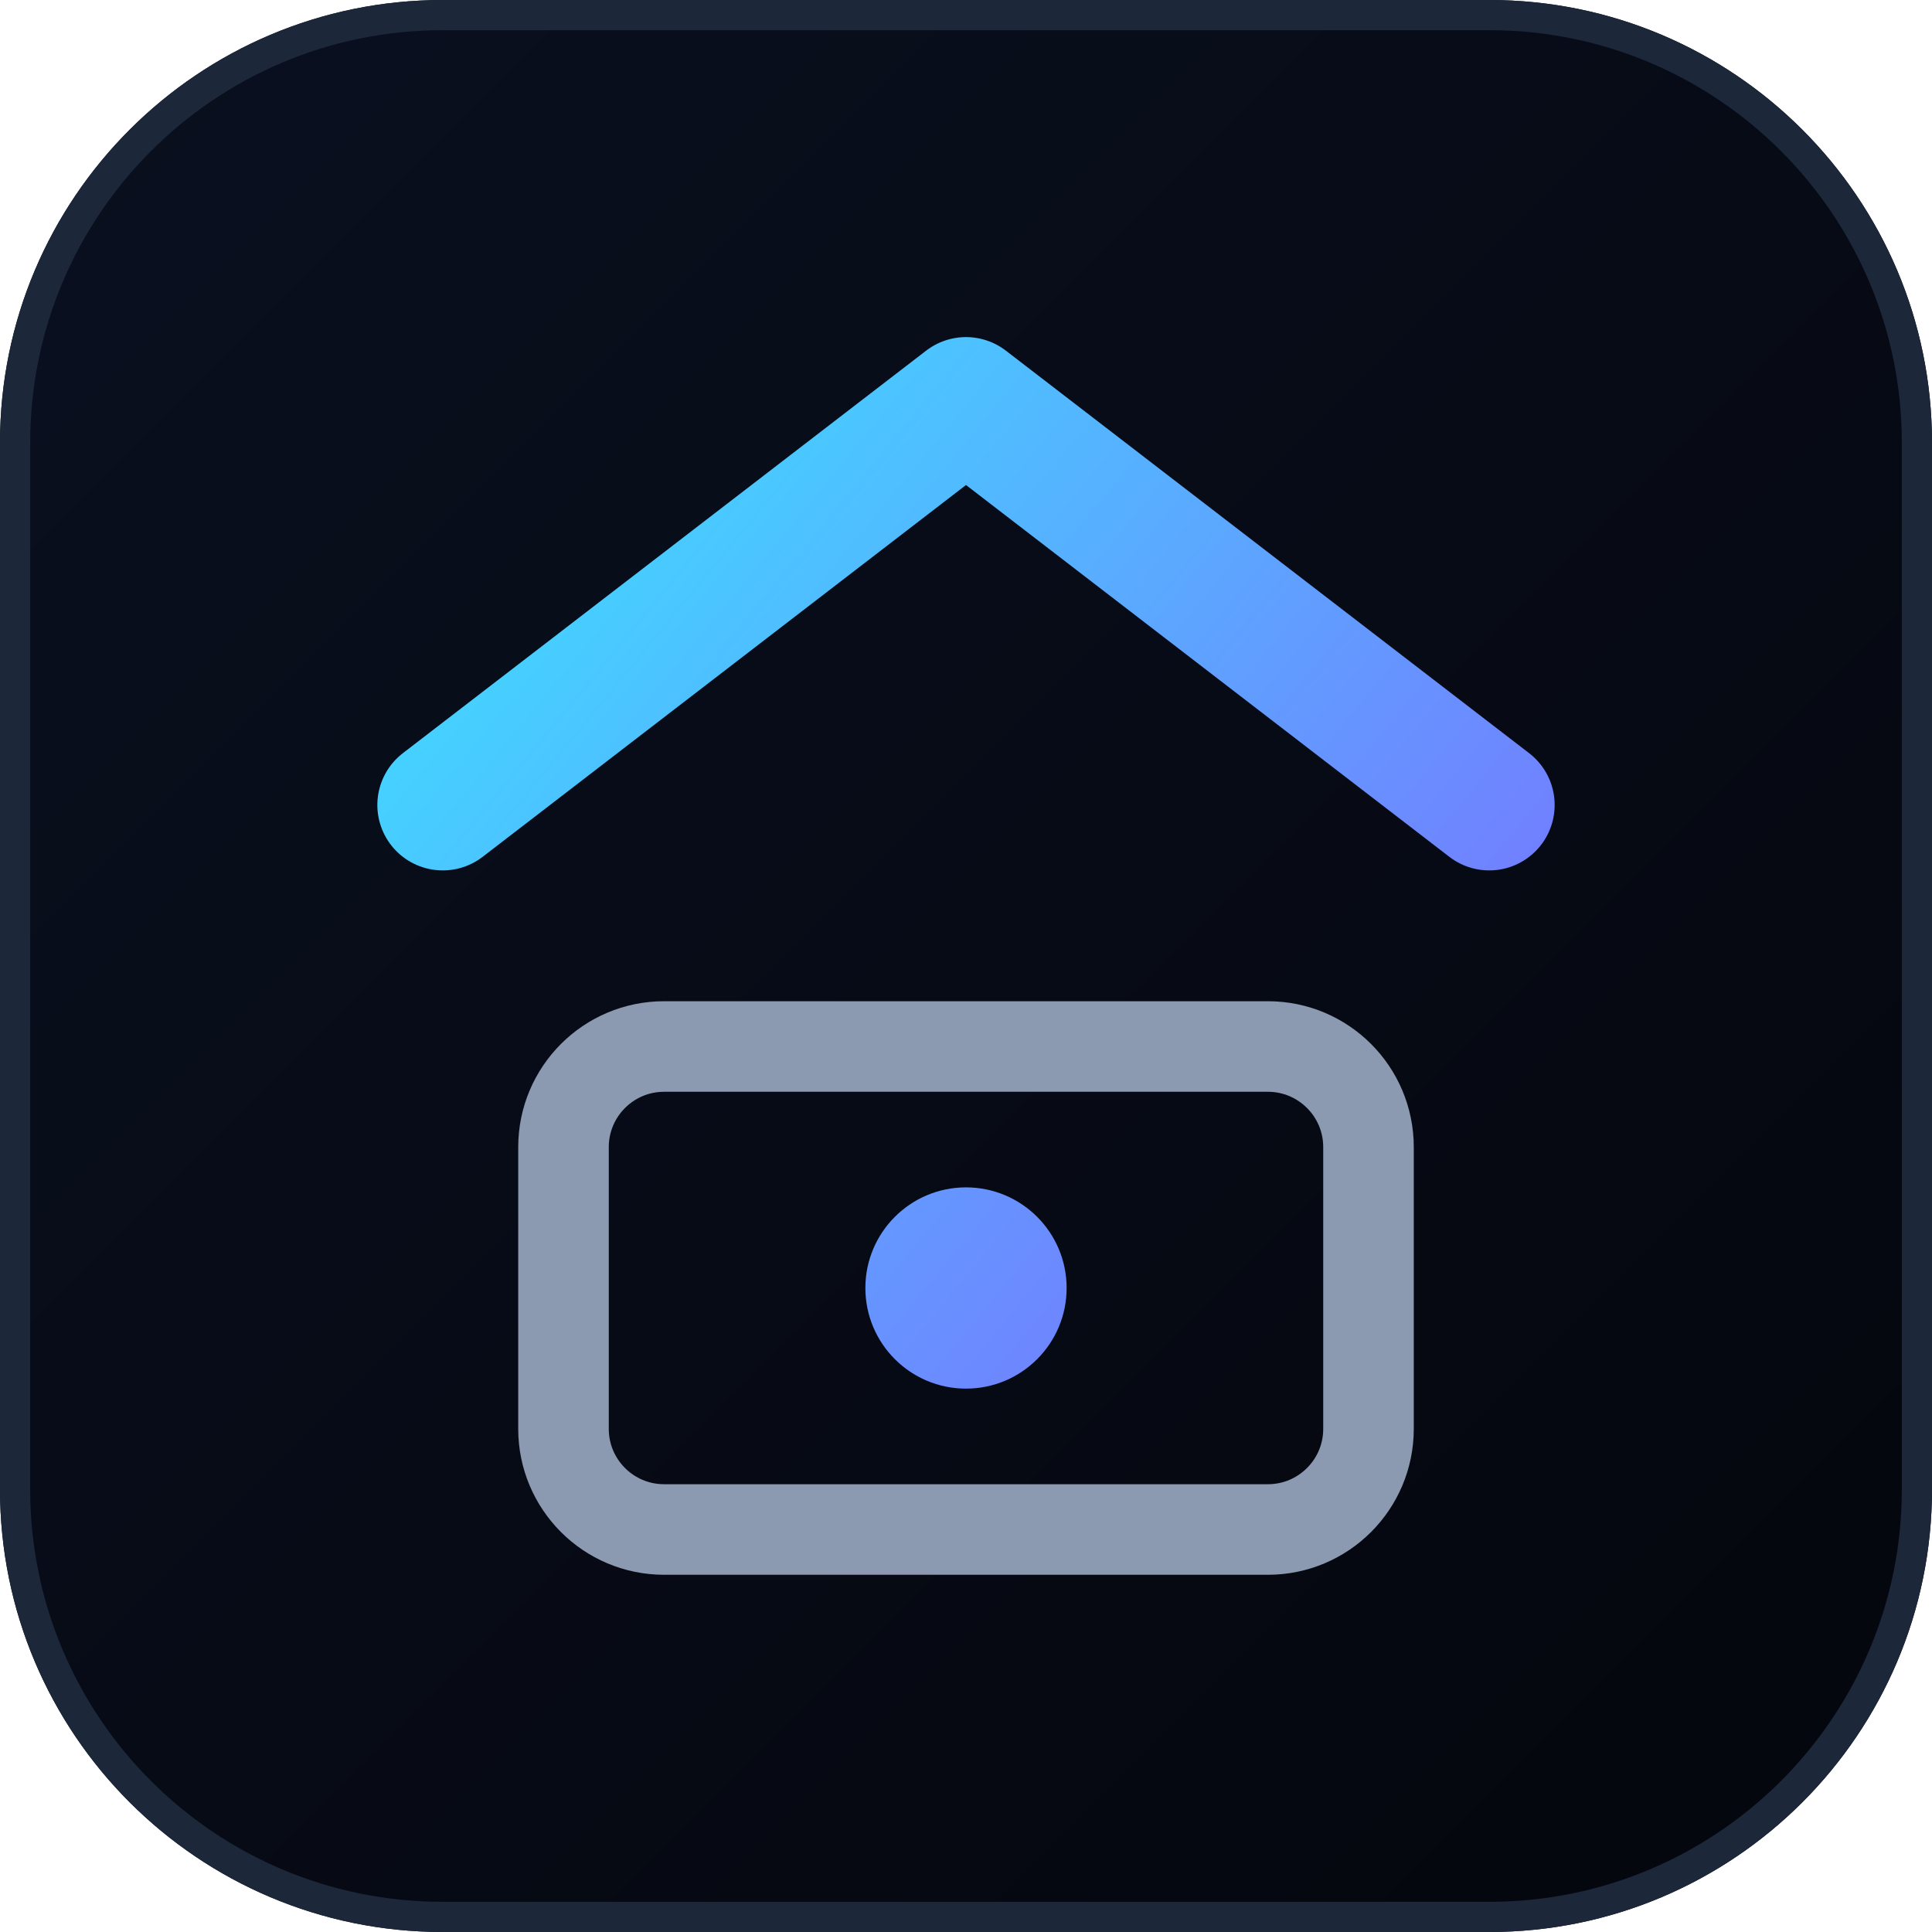
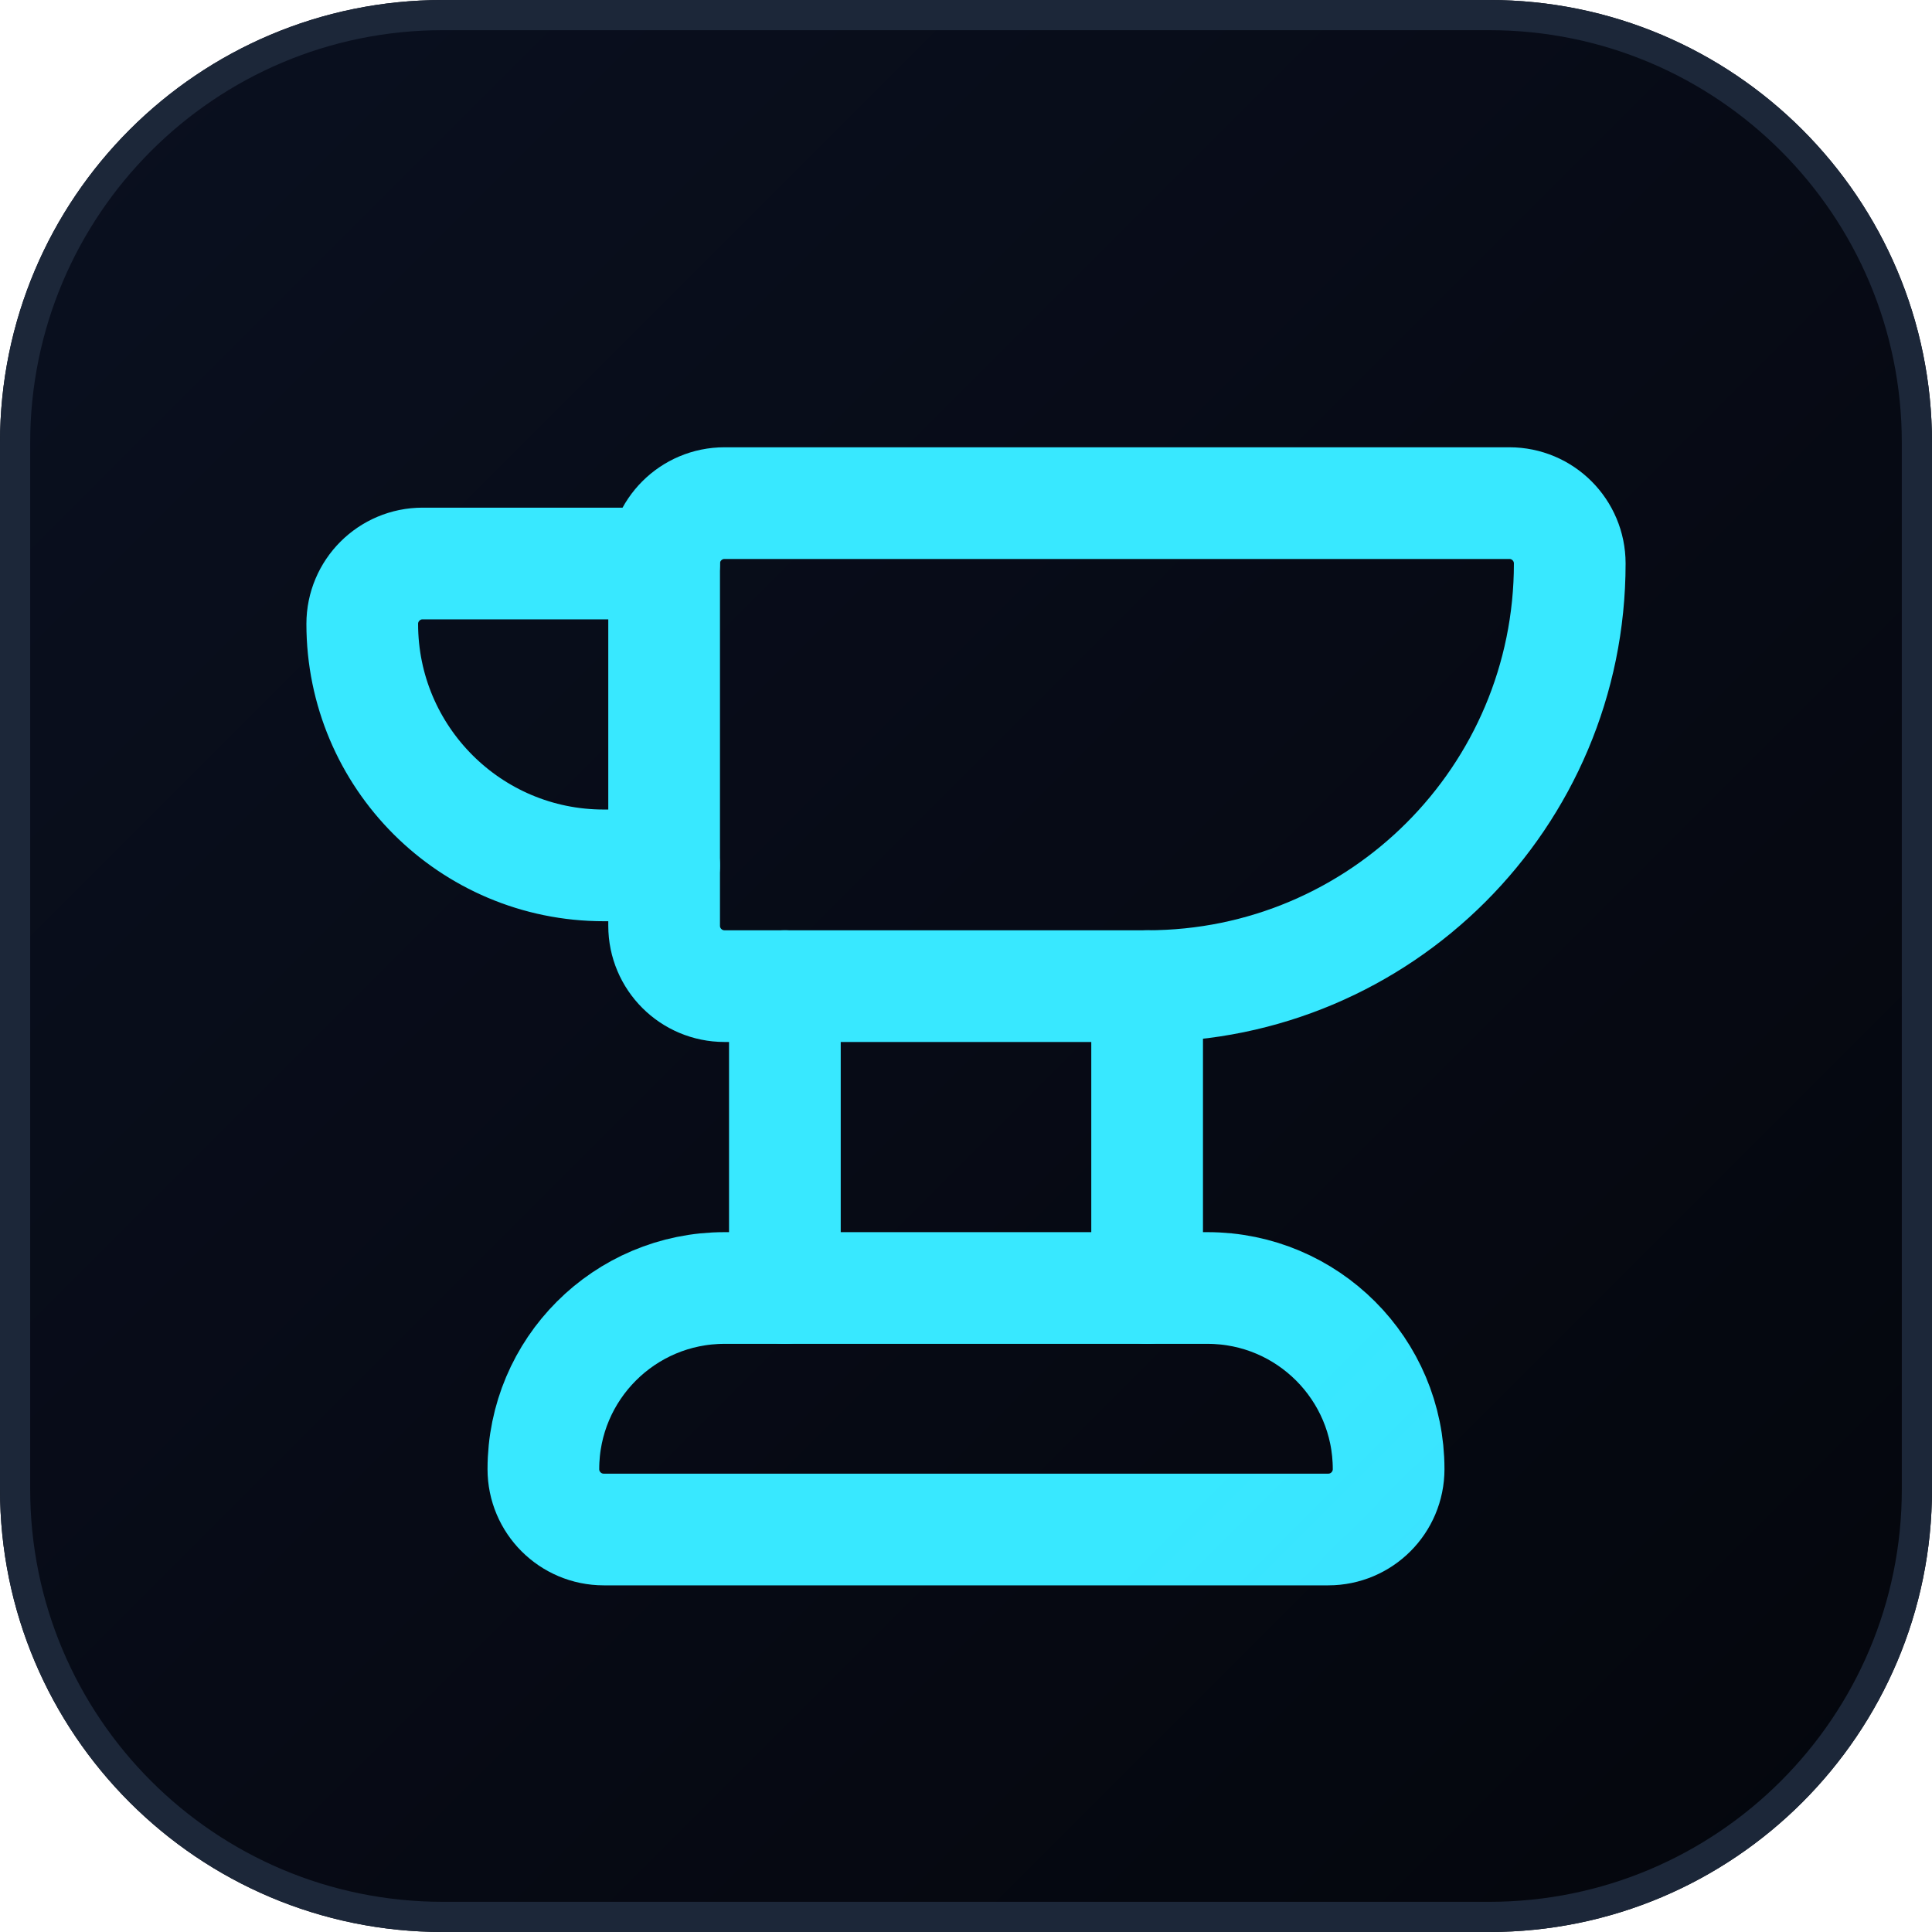
<svg xmlns="http://www.w3.org/2000/svg" viewBox="0 0 96 96" width="96" height="96" role="img" aria-label="Bitsmith">
  <defs>
-     <linearGradient id="spark" x1="20" y1="16" x2="76" y2="62" gradientUnits="userSpaceOnUse">
+     <linearGradient id="spark" x1="18" y1="18" x2="78" y2="78" gradientUnits="userSpaceOnUse">
      <stop offset="0" stop-color="#38e8ff" />
      <stop offset="1" stop-color="#7c6cff" />
    </linearGradient>
    <linearGradient id="ground" x1="0" y1="0" x2="96" y2="96" gradientUnits="userSpaceOnUse">
      <stop offset="0" stop-color="#0a1020" />
      <stop offset="1" stop-color="#04060c" />
    </linearGradient>
  </defs>
  <rect width="96" height="96" rx="22" fill="url(#ground)" />
  <rect x="0.75" y="0.75" width="94.5" height="94.5" rx="21.25" fill="none" stroke="#1c2739" stroke-width="1.5" />
-   <rect x="28" y="52" width="40" height="24" rx="5" fill="none" stroke="#8b99b1" stroke-width="4.5" />
-   <path d="M22 40 L48 20 L74 40" fill="none" stroke="url(#spark)" stroke-width="6.5" stroke-linecap="round" stroke-linejoin="round" />
-   <circle cx="48" cy="64" r="5" fill="url(#spark)" />
+   <g transform="translate(12 13) scale(3)" fill="none" stroke="url(#spark)" stroke-width="1.85" stroke-linecap="round" stroke-linejoin="round">
+     <path d="M7 10H6a4 4 0 0 1-4-4 1 1 0 0 1 1-1h4" />
+     <path d="M7 5a1 1 0 0 1 1-1h13a1 1 0 0 1 1 1 7 7 0 0 1-7 7H8a1 1 0 0 1-1-1z" />
+     <path d="M9 12v5" />
+     <path d="M15 12v5" />
+     <path d="M5 20a3 3 0 0 1 3-3h8a3 3 0 0 1 3 3 1 1 0 0 1-1 1H6a1 1 0 0 1-1-1" />
+   </g>
</svg>
